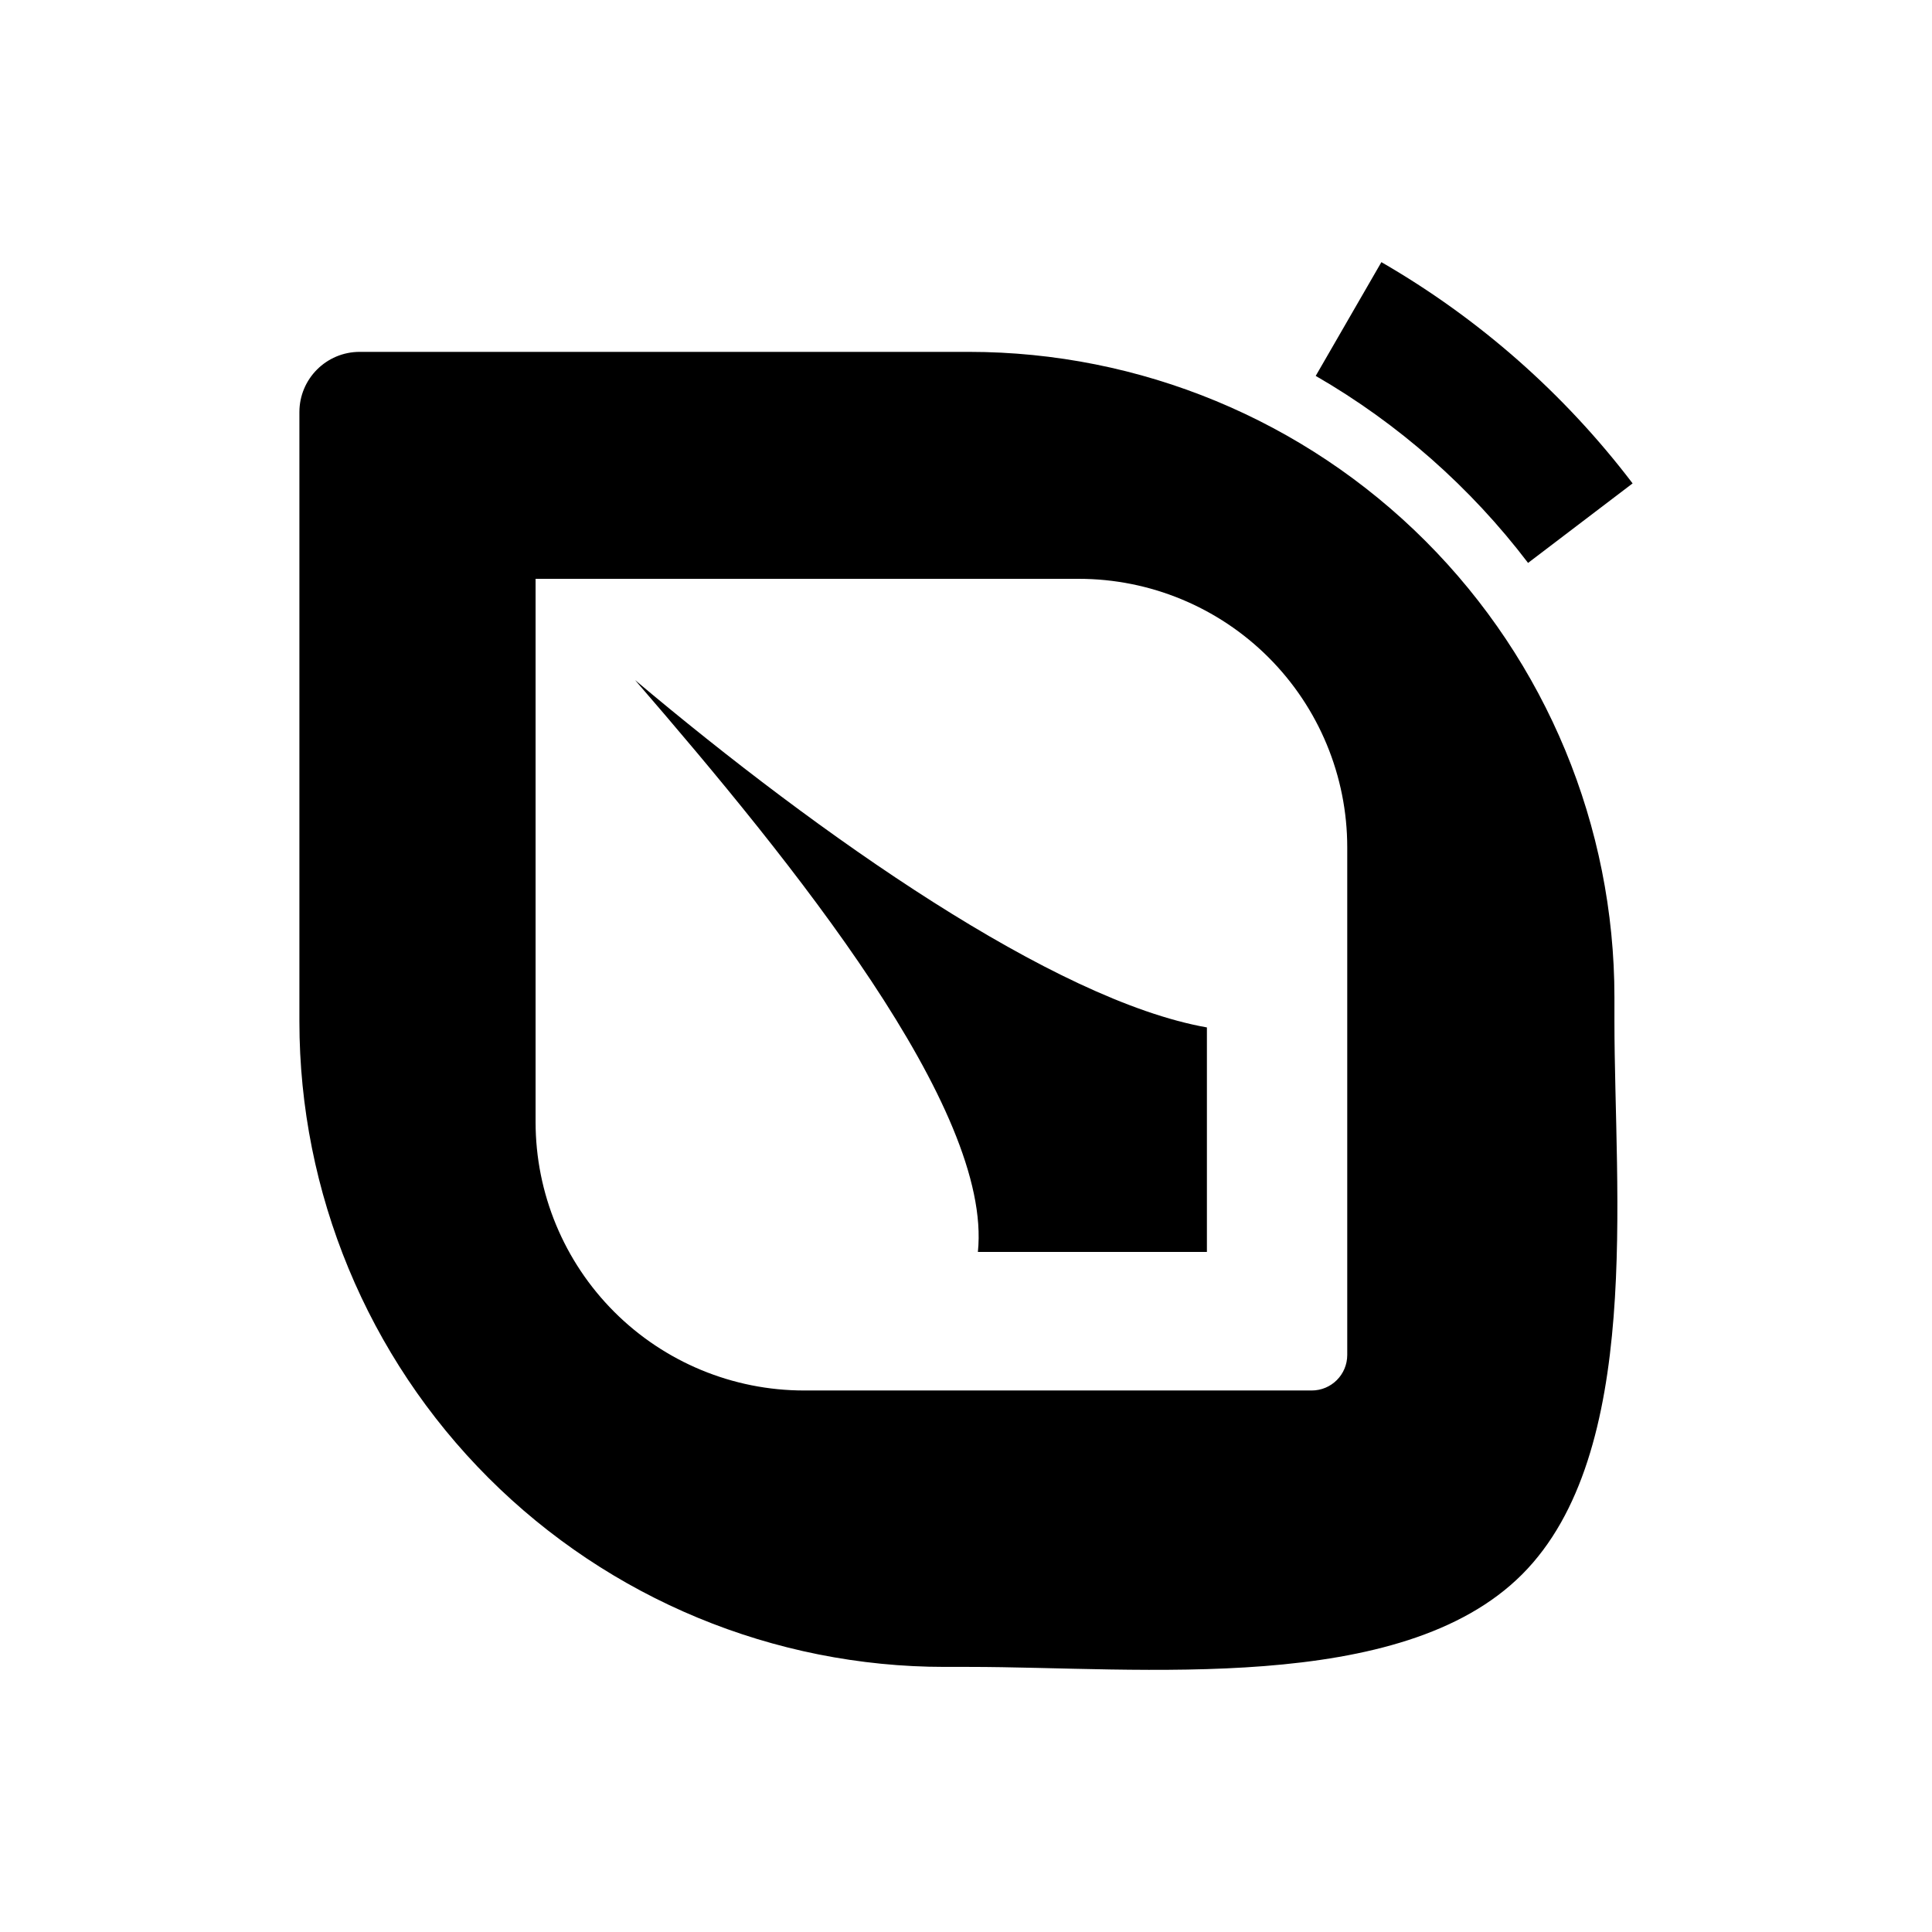
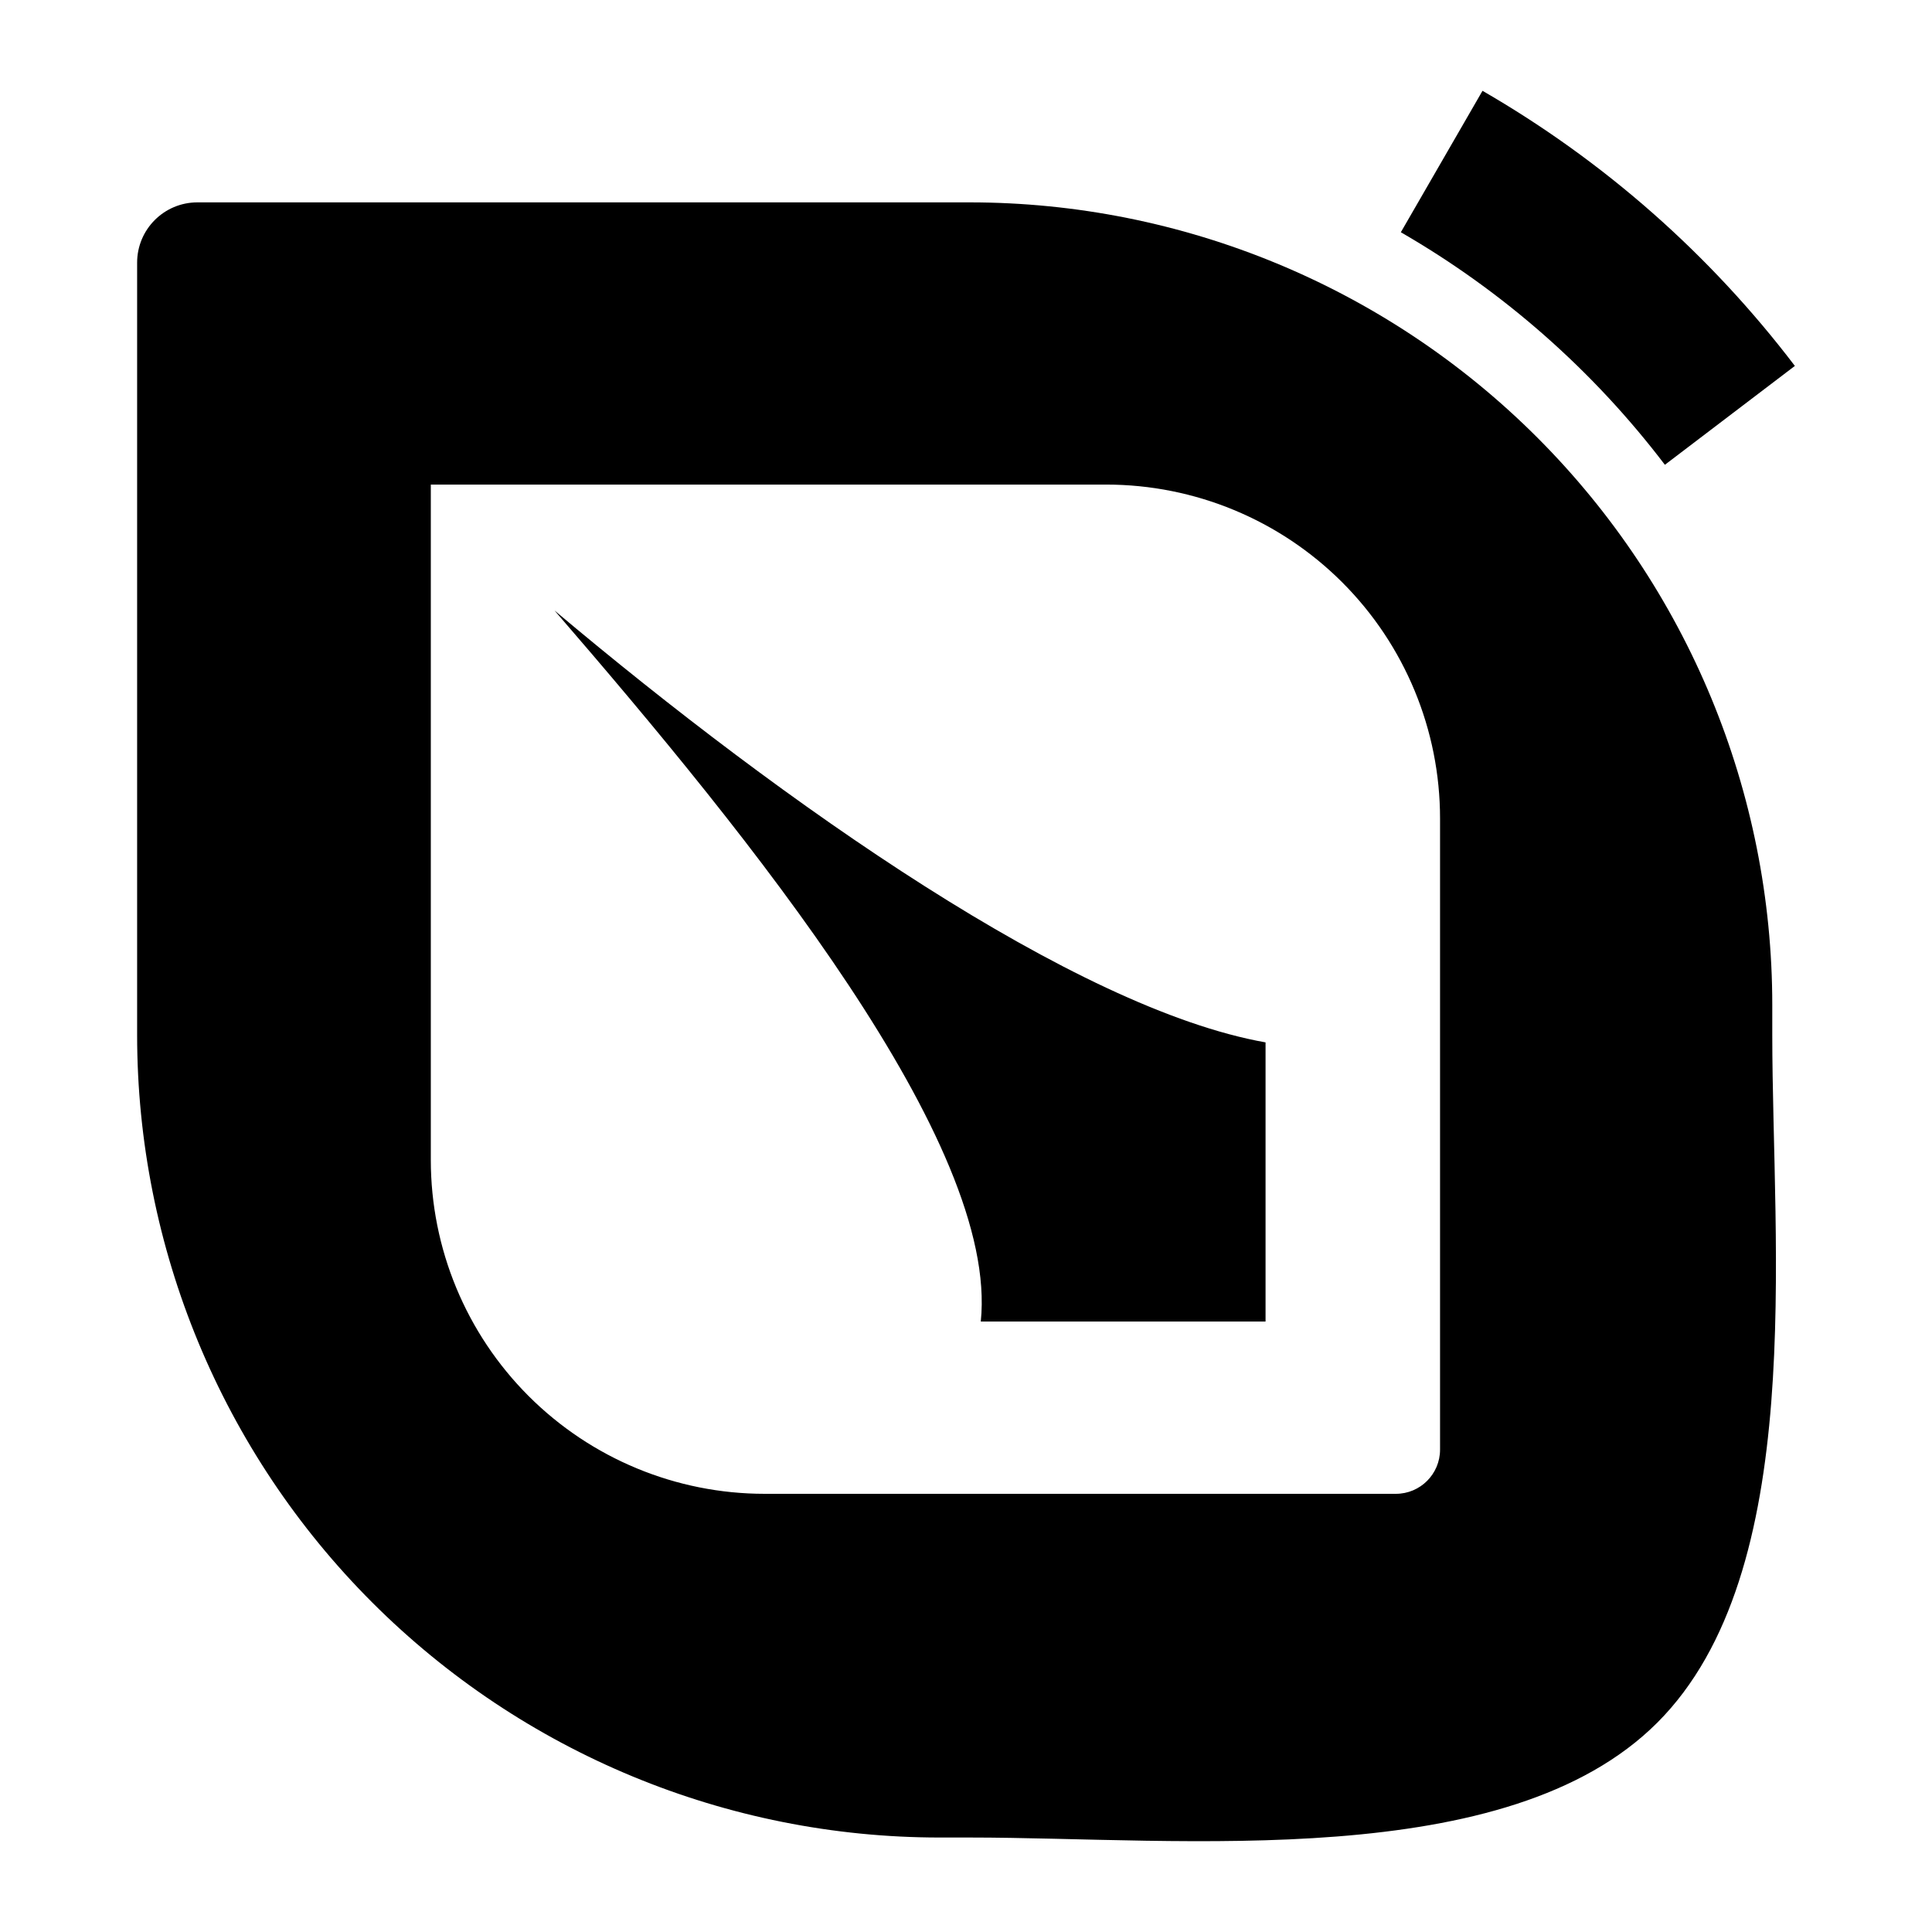
<svg xmlns="http://www.w3.org/2000/svg" width="100%" height="100%" viewBox="0 0 2000 2000" version="1.1" style="fill-rule:evenodd;clip-rule:evenodd;stroke-linejoin:round;stroke-miterlimit:2;">
  <g transform="matrix(1,0,0,1,-2249.394,0)">
    <g transform="matrix(1,0,0,1,199.3937,0)">
-       <g transform="matrix(1.473184,0,0,1.473184,1683.802,-134.1393)" fill="currentColor">
+       <g transform="matrix(1.831796,0,0,1.831796,1351.233,-410.2191)" fill="currentColor">
        <g transform="matrix(-1,0,-0,-1,1841.986,6806.811)">
-           <path d="M929.451,5544.435C1049.747,5544.435 1165.116,5592.222 1250.177,5677.284C1335.239,5762.346 1383.026,5877.714 1383.026,5998.01L1383.026,6426.154C1383.026,6449.542 1364.067,6468.501 1340.679,6468.501L912.535,6468.501C792.24,6468.501 676.871,6420.714 591.809,6335.652C506.747,6250.59 458.96,6135.222 458.96,6014.926L458.96,5998.01C458.96,5877.714 438.843,5694.442 523.905,5609.38C608.967,5524.318 792.24,5544.435 912.535,5544.435L929.451,5544.435ZM1028.378,5738.67L671.681,5738.67C657.89,5738.67 646.71,5749.85 646.71,5763.641L646.71,6120.338C646.71,6170.38 666.589,6218.371 701.973,6253.755C737.357,6289.14 785.35,6309.019 835.39,6309.019L1217.058,6309.019L1217.058,5927.351C1217.058,5877.31 1197.179,5829.318 1161.795,5793.933C1126.411,5758.549 1078.42,5738.67 1028.378,5738.67Z" />
+           <path d="M929.451,5544.435C1049.747,5544.435 1165.116,5592.222 1250.177,5677.284C1335.239,5762.346 1383.026,5877.714 1383.026,5998.01L1383.026,6434.444C1383.026,6453.253 1367.778,6468.501 1348.969,6468.501L912.535,6468.501C792.24,6468.501 676.871,6420.714 591.809,6335.652C506.747,6250.59 458.96,6135.222 458.96,6014.926L458.96,5998.01C458.96,5877.714 438.843,5694.442 523.905,5609.38C608.967,5524.318 792.24,5544.435 912.535,5544.435L929.451,5544.435ZM1028.378,5738.67L671.681,5738.67C657.89,5738.67 646.71,5749.85 646.71,5763.641L646.71,6120.338C646.71,6170.38 666.589,6218.371 701.973,6253.755C737.357,6289.14 785.35,6309.019 835.39,6309.019L1217.058,6309.019L1217.058,5927.351C1217.058,5877.31 1197.179,5829.318 1161.795,5793.933C1126.411,5758.549 1078.42,5738.67 1028.378,5738.67Z" />
        </g>
        <g transform="matrix(0,-1.179271,1.179271,0,-6341.363,1675.748)">
          <path d="M938.555,5966.558C845.779,6076.789 747.675,6216.305 731.577,6307.309L597.804,6307.309L597.804,6170.842C682.884,6179.635 829.185,6061.135 938.555,5966.558Z" />
        </g>
        <g transform="matrix(0.431495,-0.115619,0.115619,0.431495,-180.4136,-1701.266)">
          <path d="M2172.961,5523.201L1981.749,5601.46C1924.993,5462.786 1841.195,5336.8 1735.243,5230.848L1881.337,5084.754C2006.682,5210.099 2105.817,5359.145 2172.961,5523.201Z" />
        </g>
      </g>
    </g>
  </g>
</svg>
